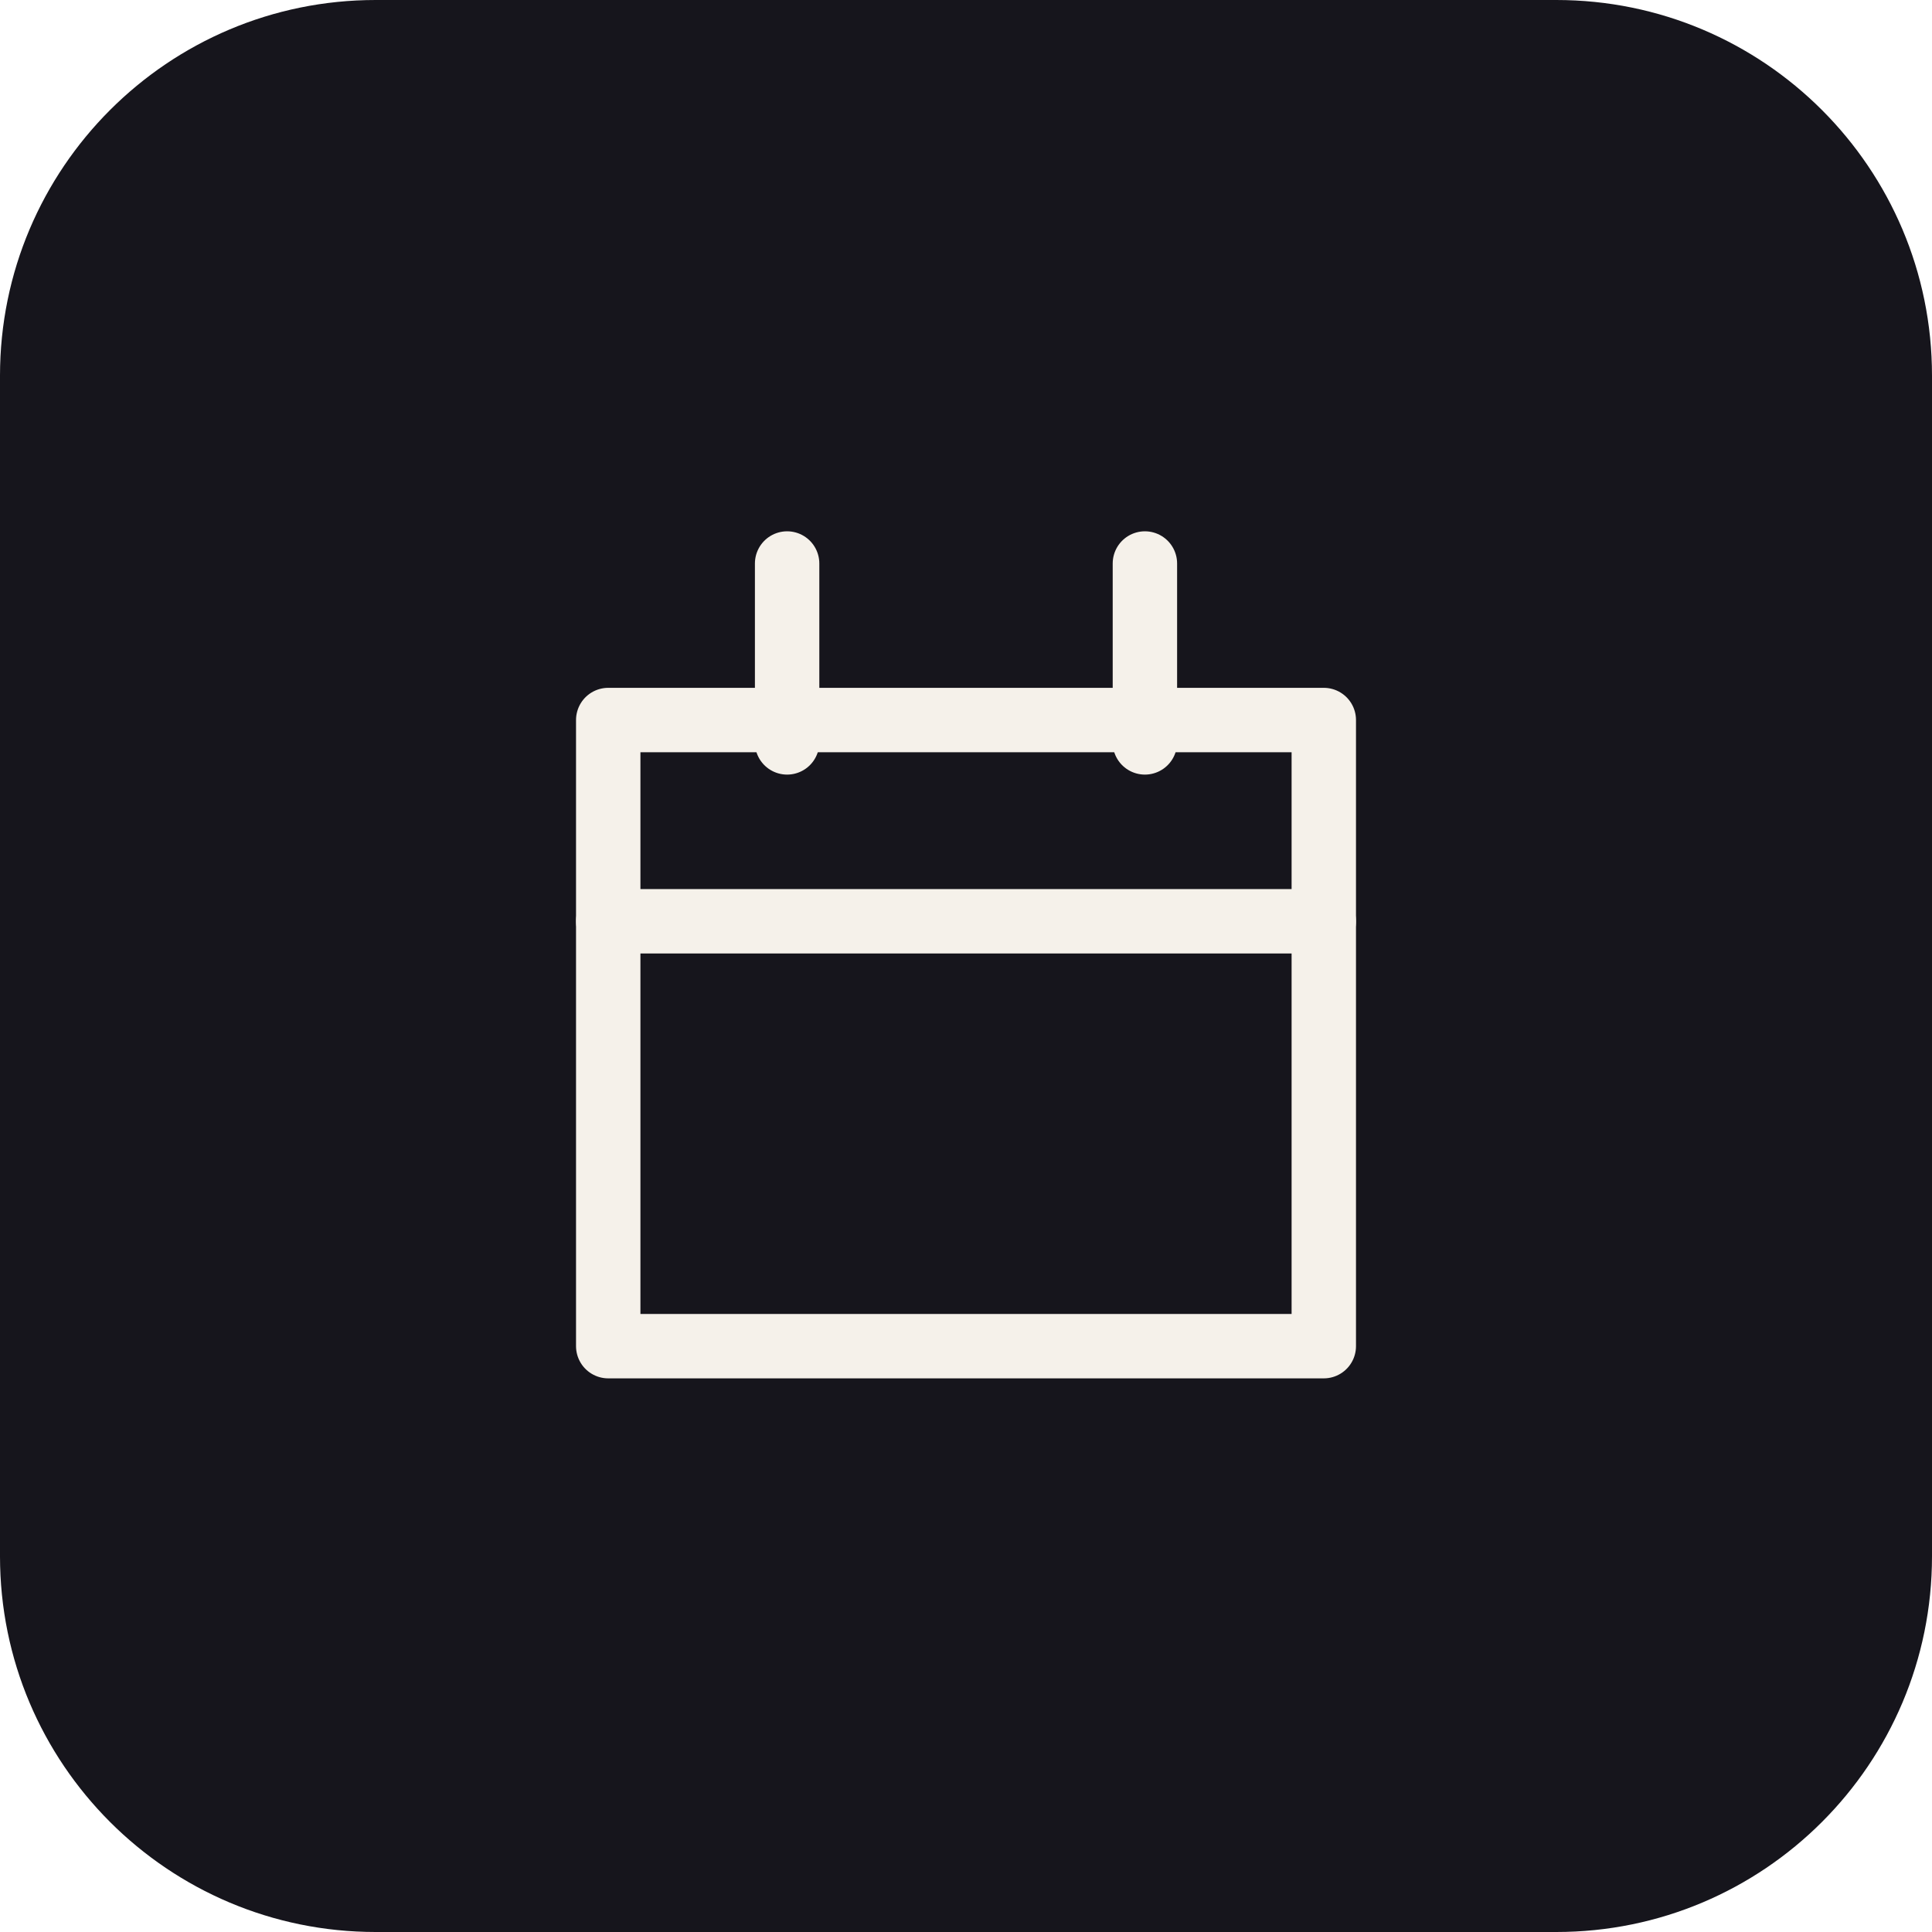
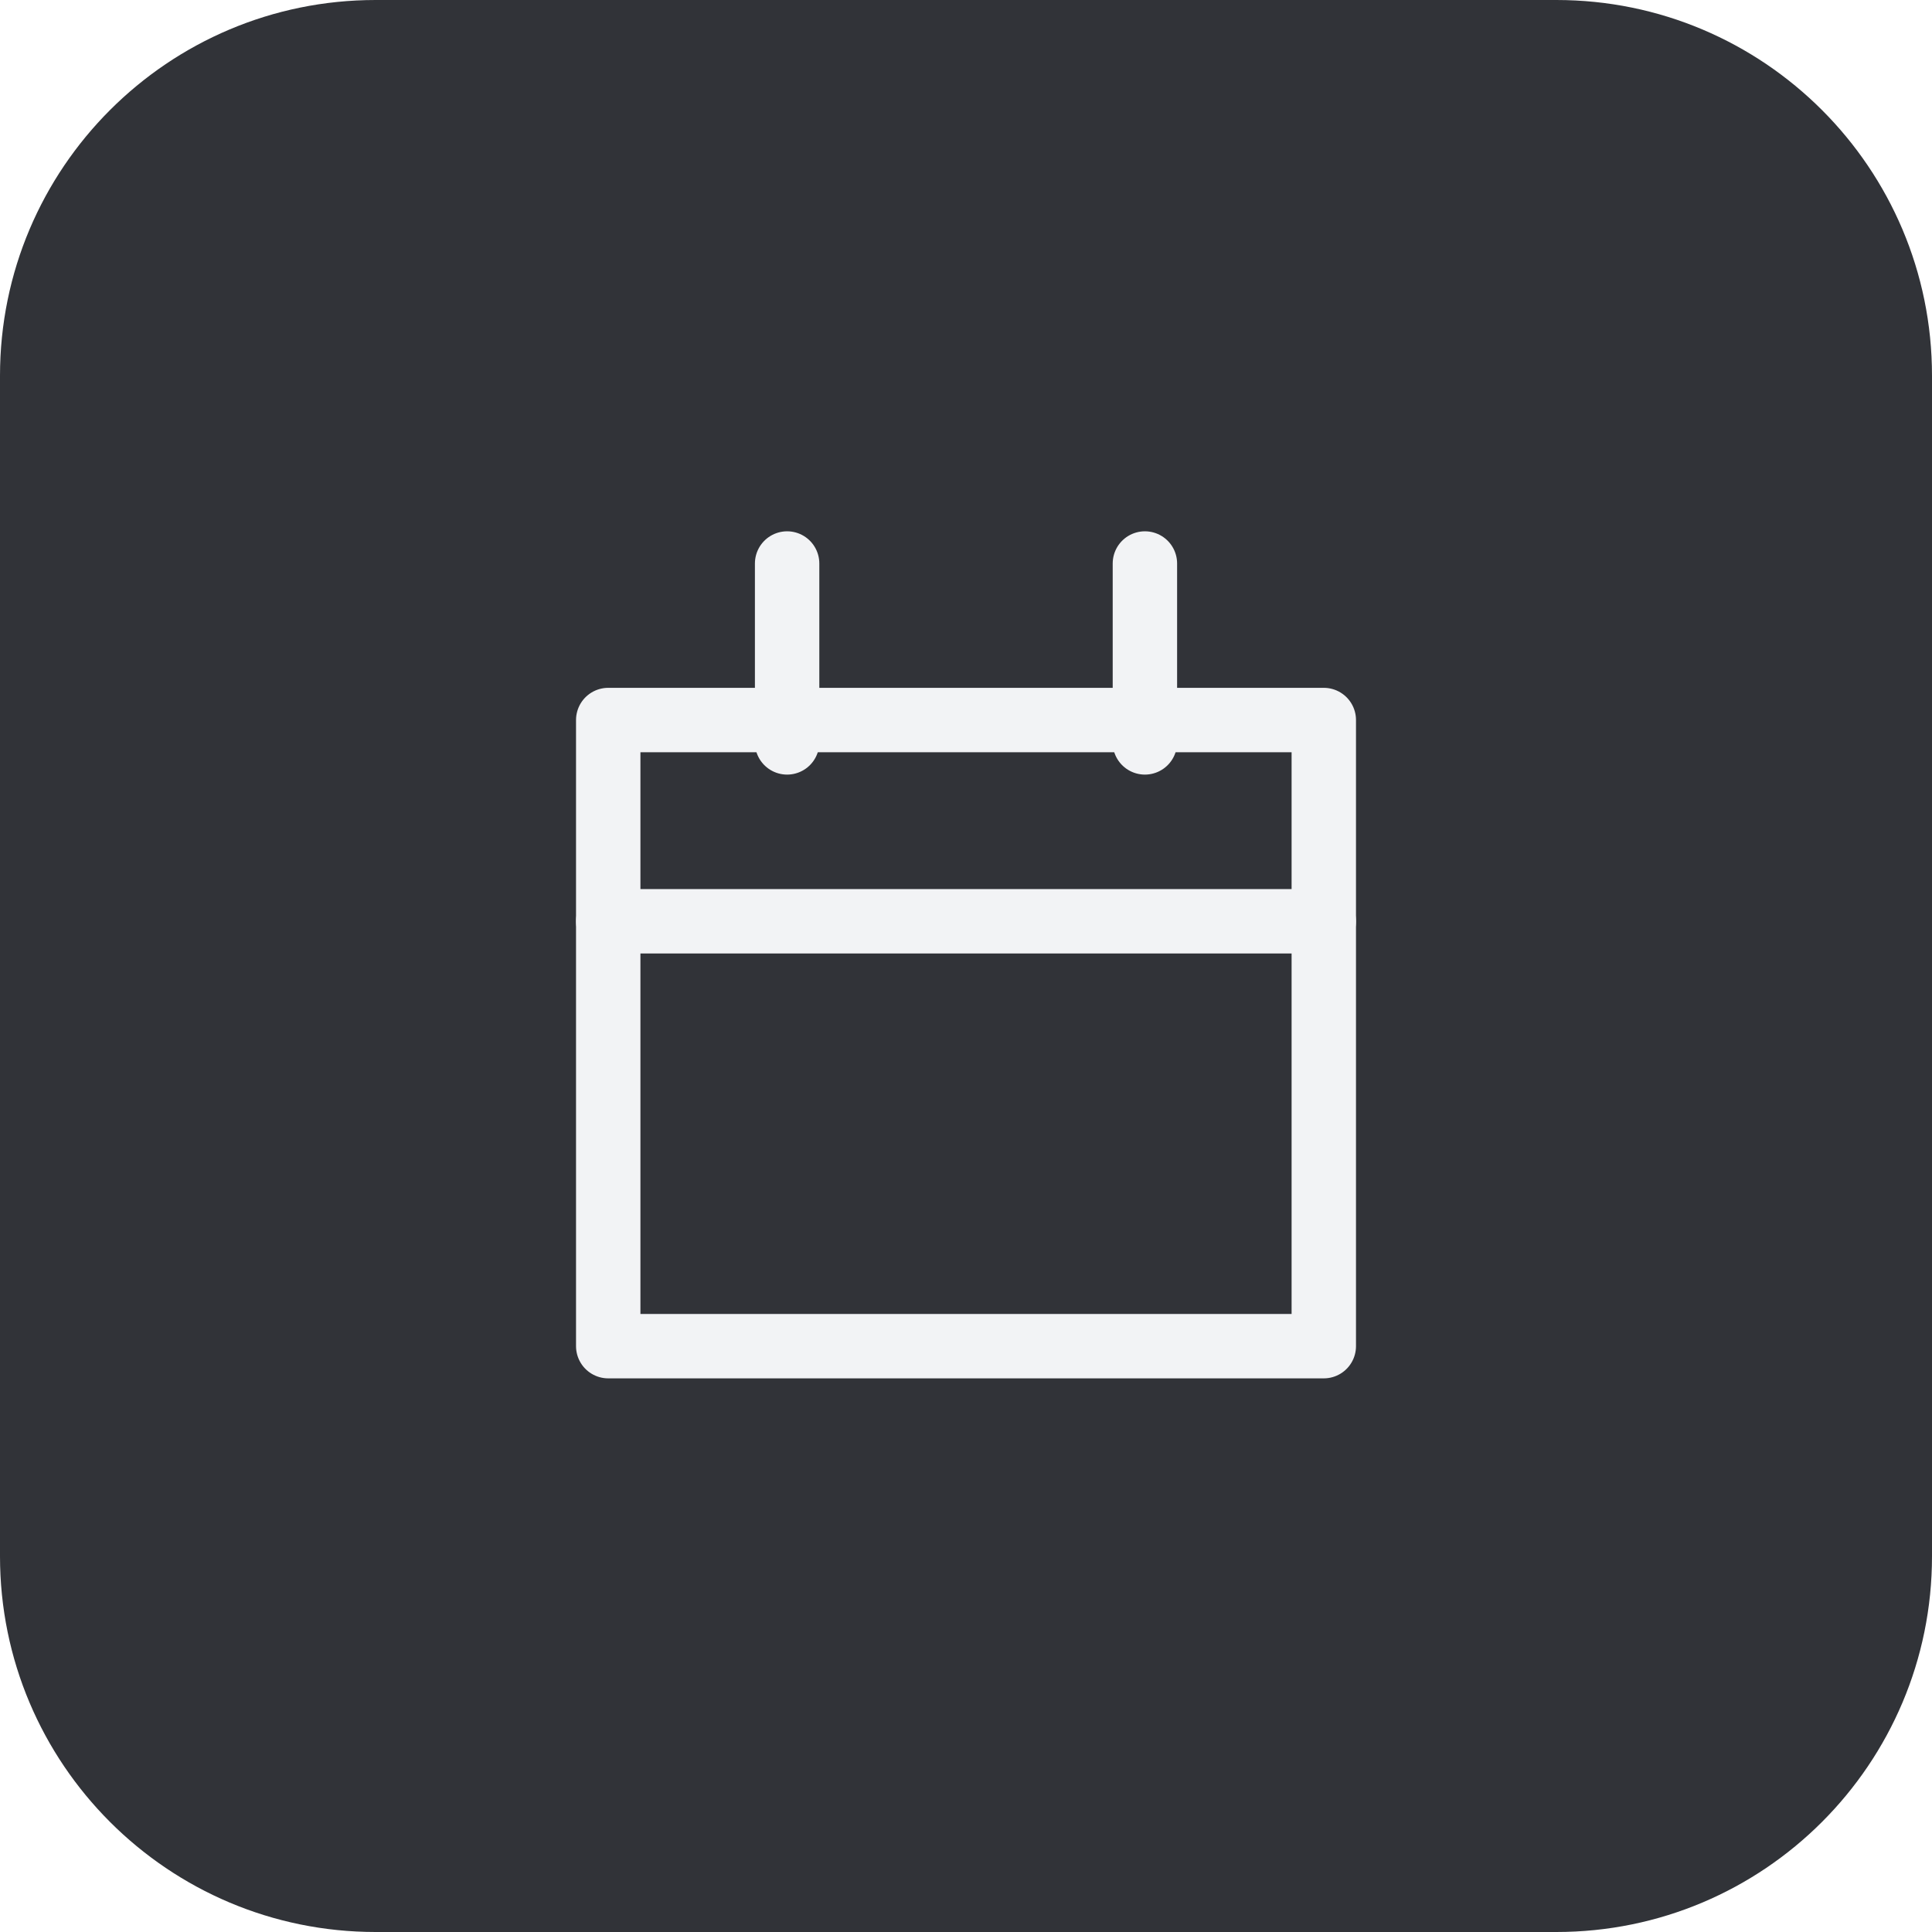
<svg xmlns="http://www.w3.org/2000/svg" width="72" height="72" viewBox="0 0 72 72">
-   <rect width="72" height="72" rx="14" fill="#16151c" />
-   <g transform="translate(16,16) scale(1.6667)" fill="none" stroke="#f5f1ea" stroke-width="1.44" stroke-linecap="round" stroke-linejoin="round">
+   <rect width="72" height="72" rx="14" fill="#313338" />
+   <g transform="translate(16,16) scale(1.6667)" fill="none" stroke="#f2f3f5" stroke-width="1.44" stroke-linecap="round" stroke-linejoin="round">
    <path d="M4 6.5 h16 v14 H4 z" />
    <path d="M4 11 h16" />
    <path d="M8 3 v4" />
    <path d="M16 3 v4" />
  </g>
</svg>
